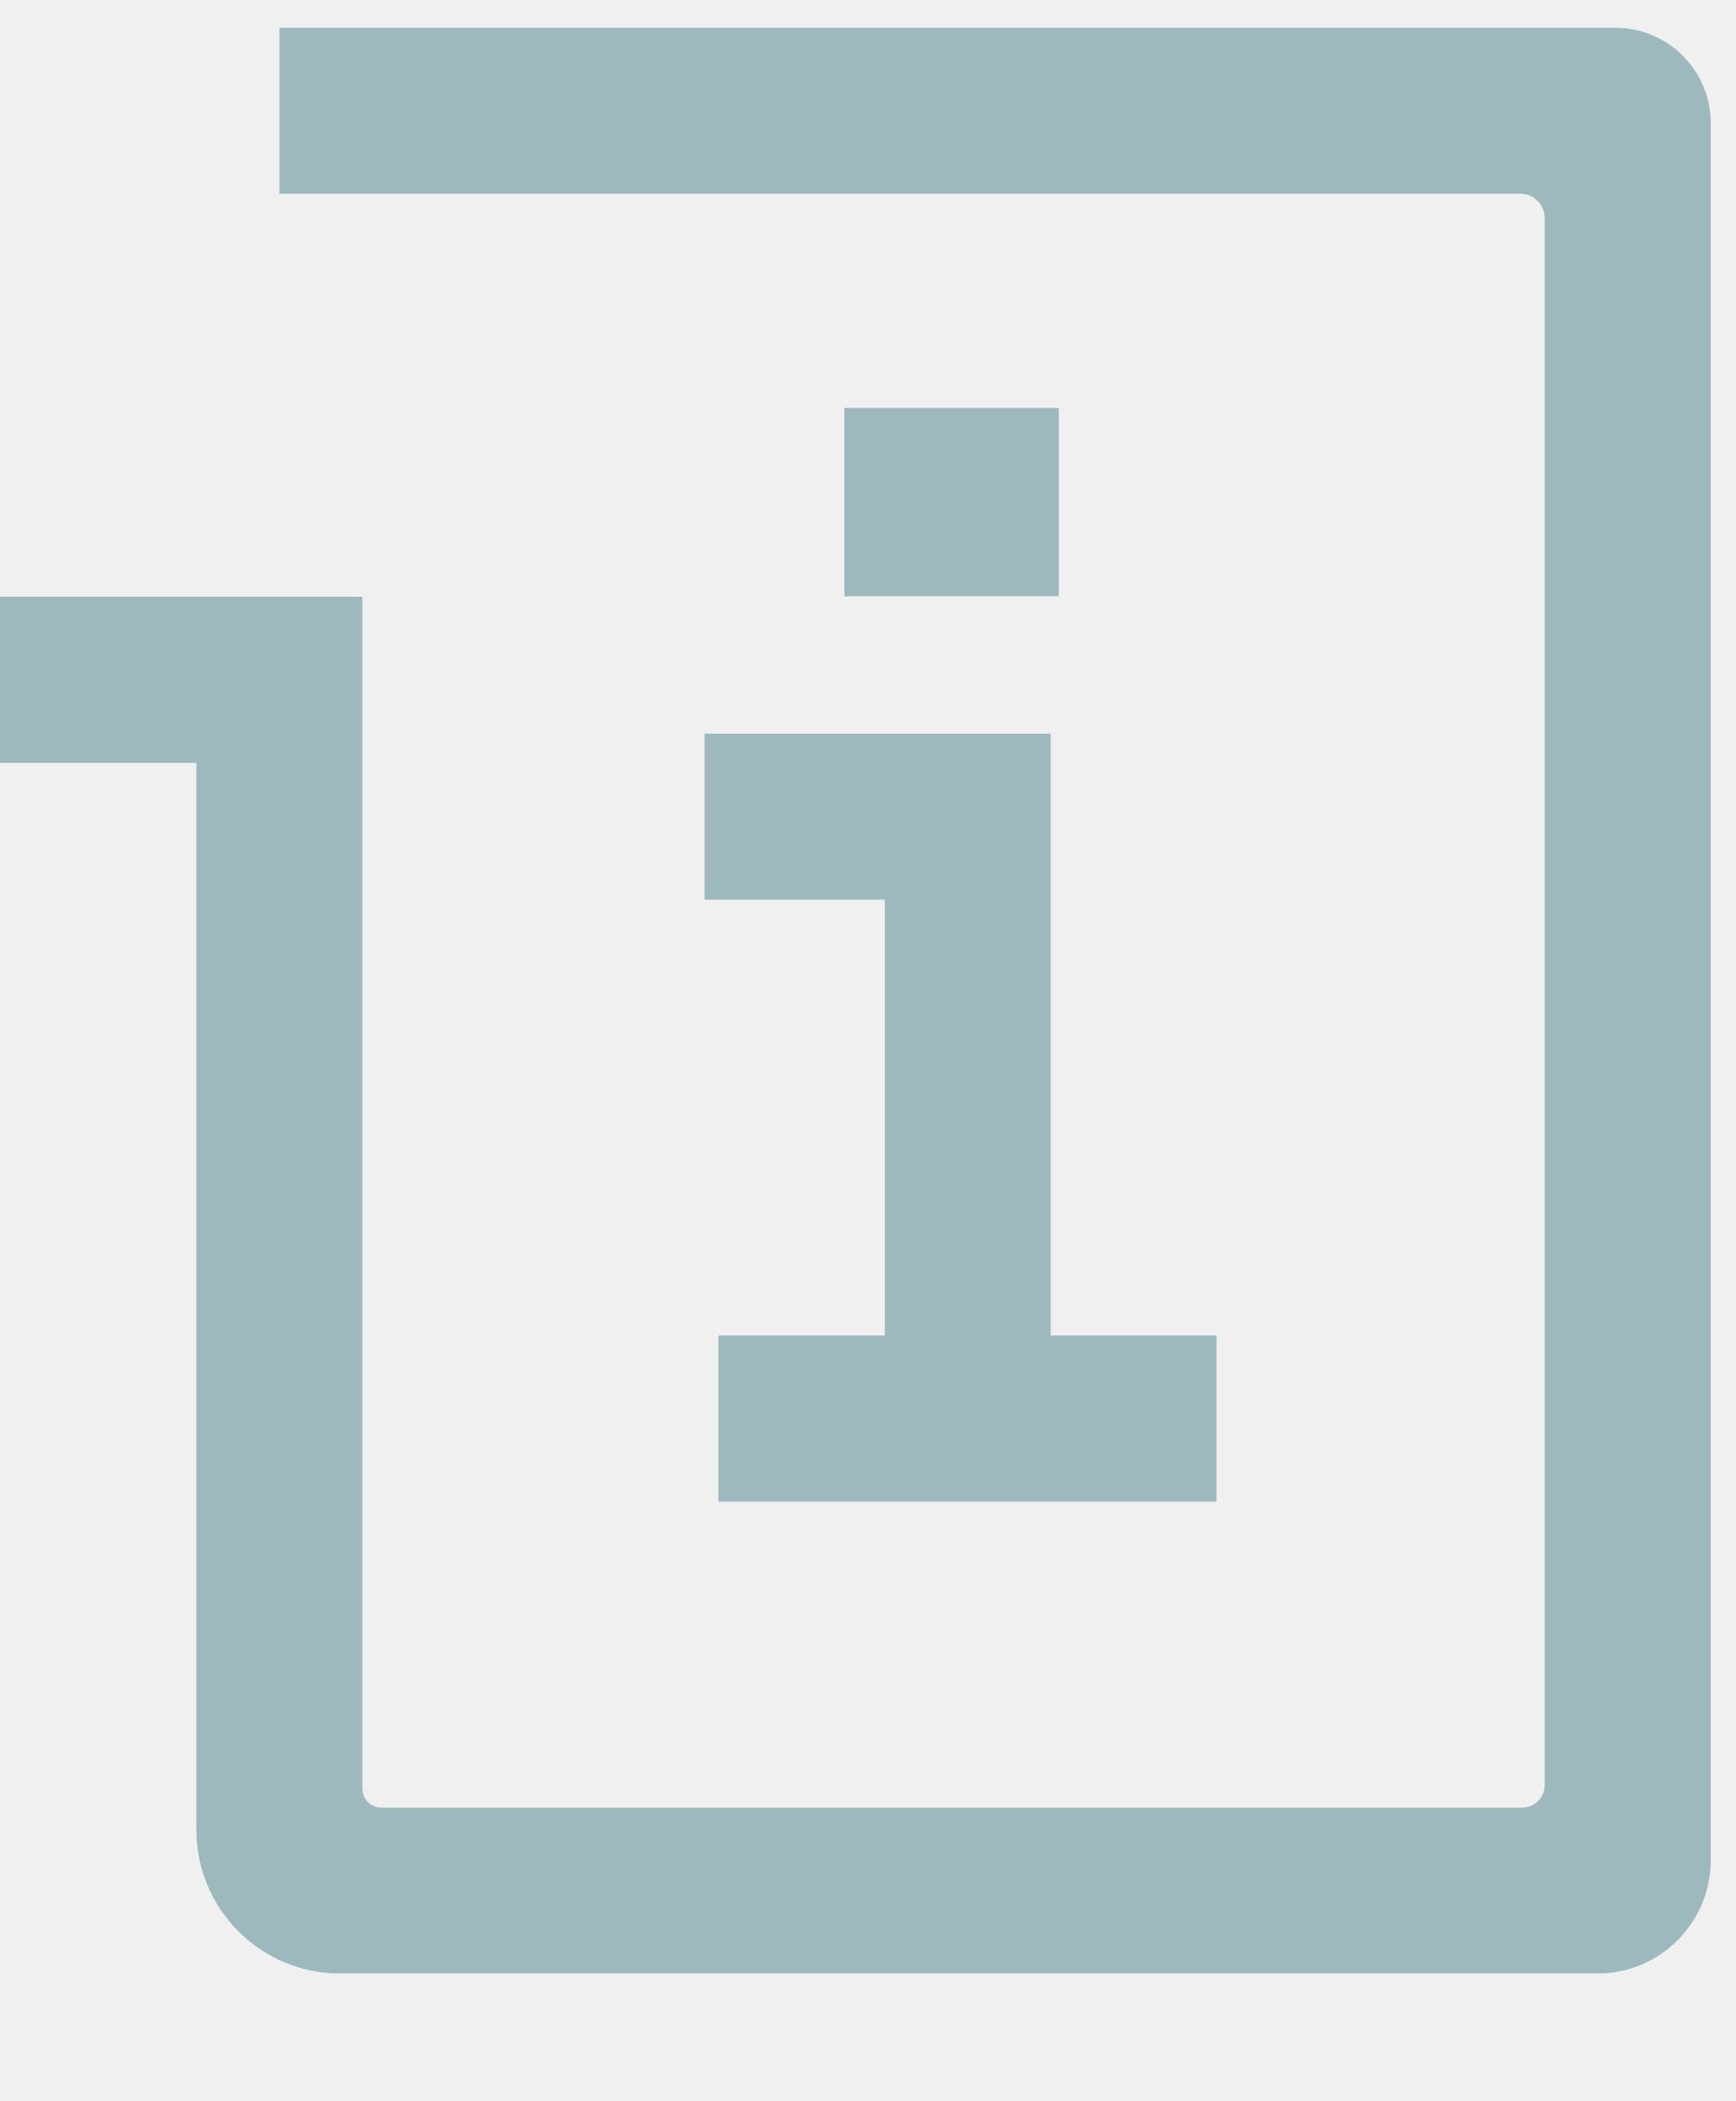
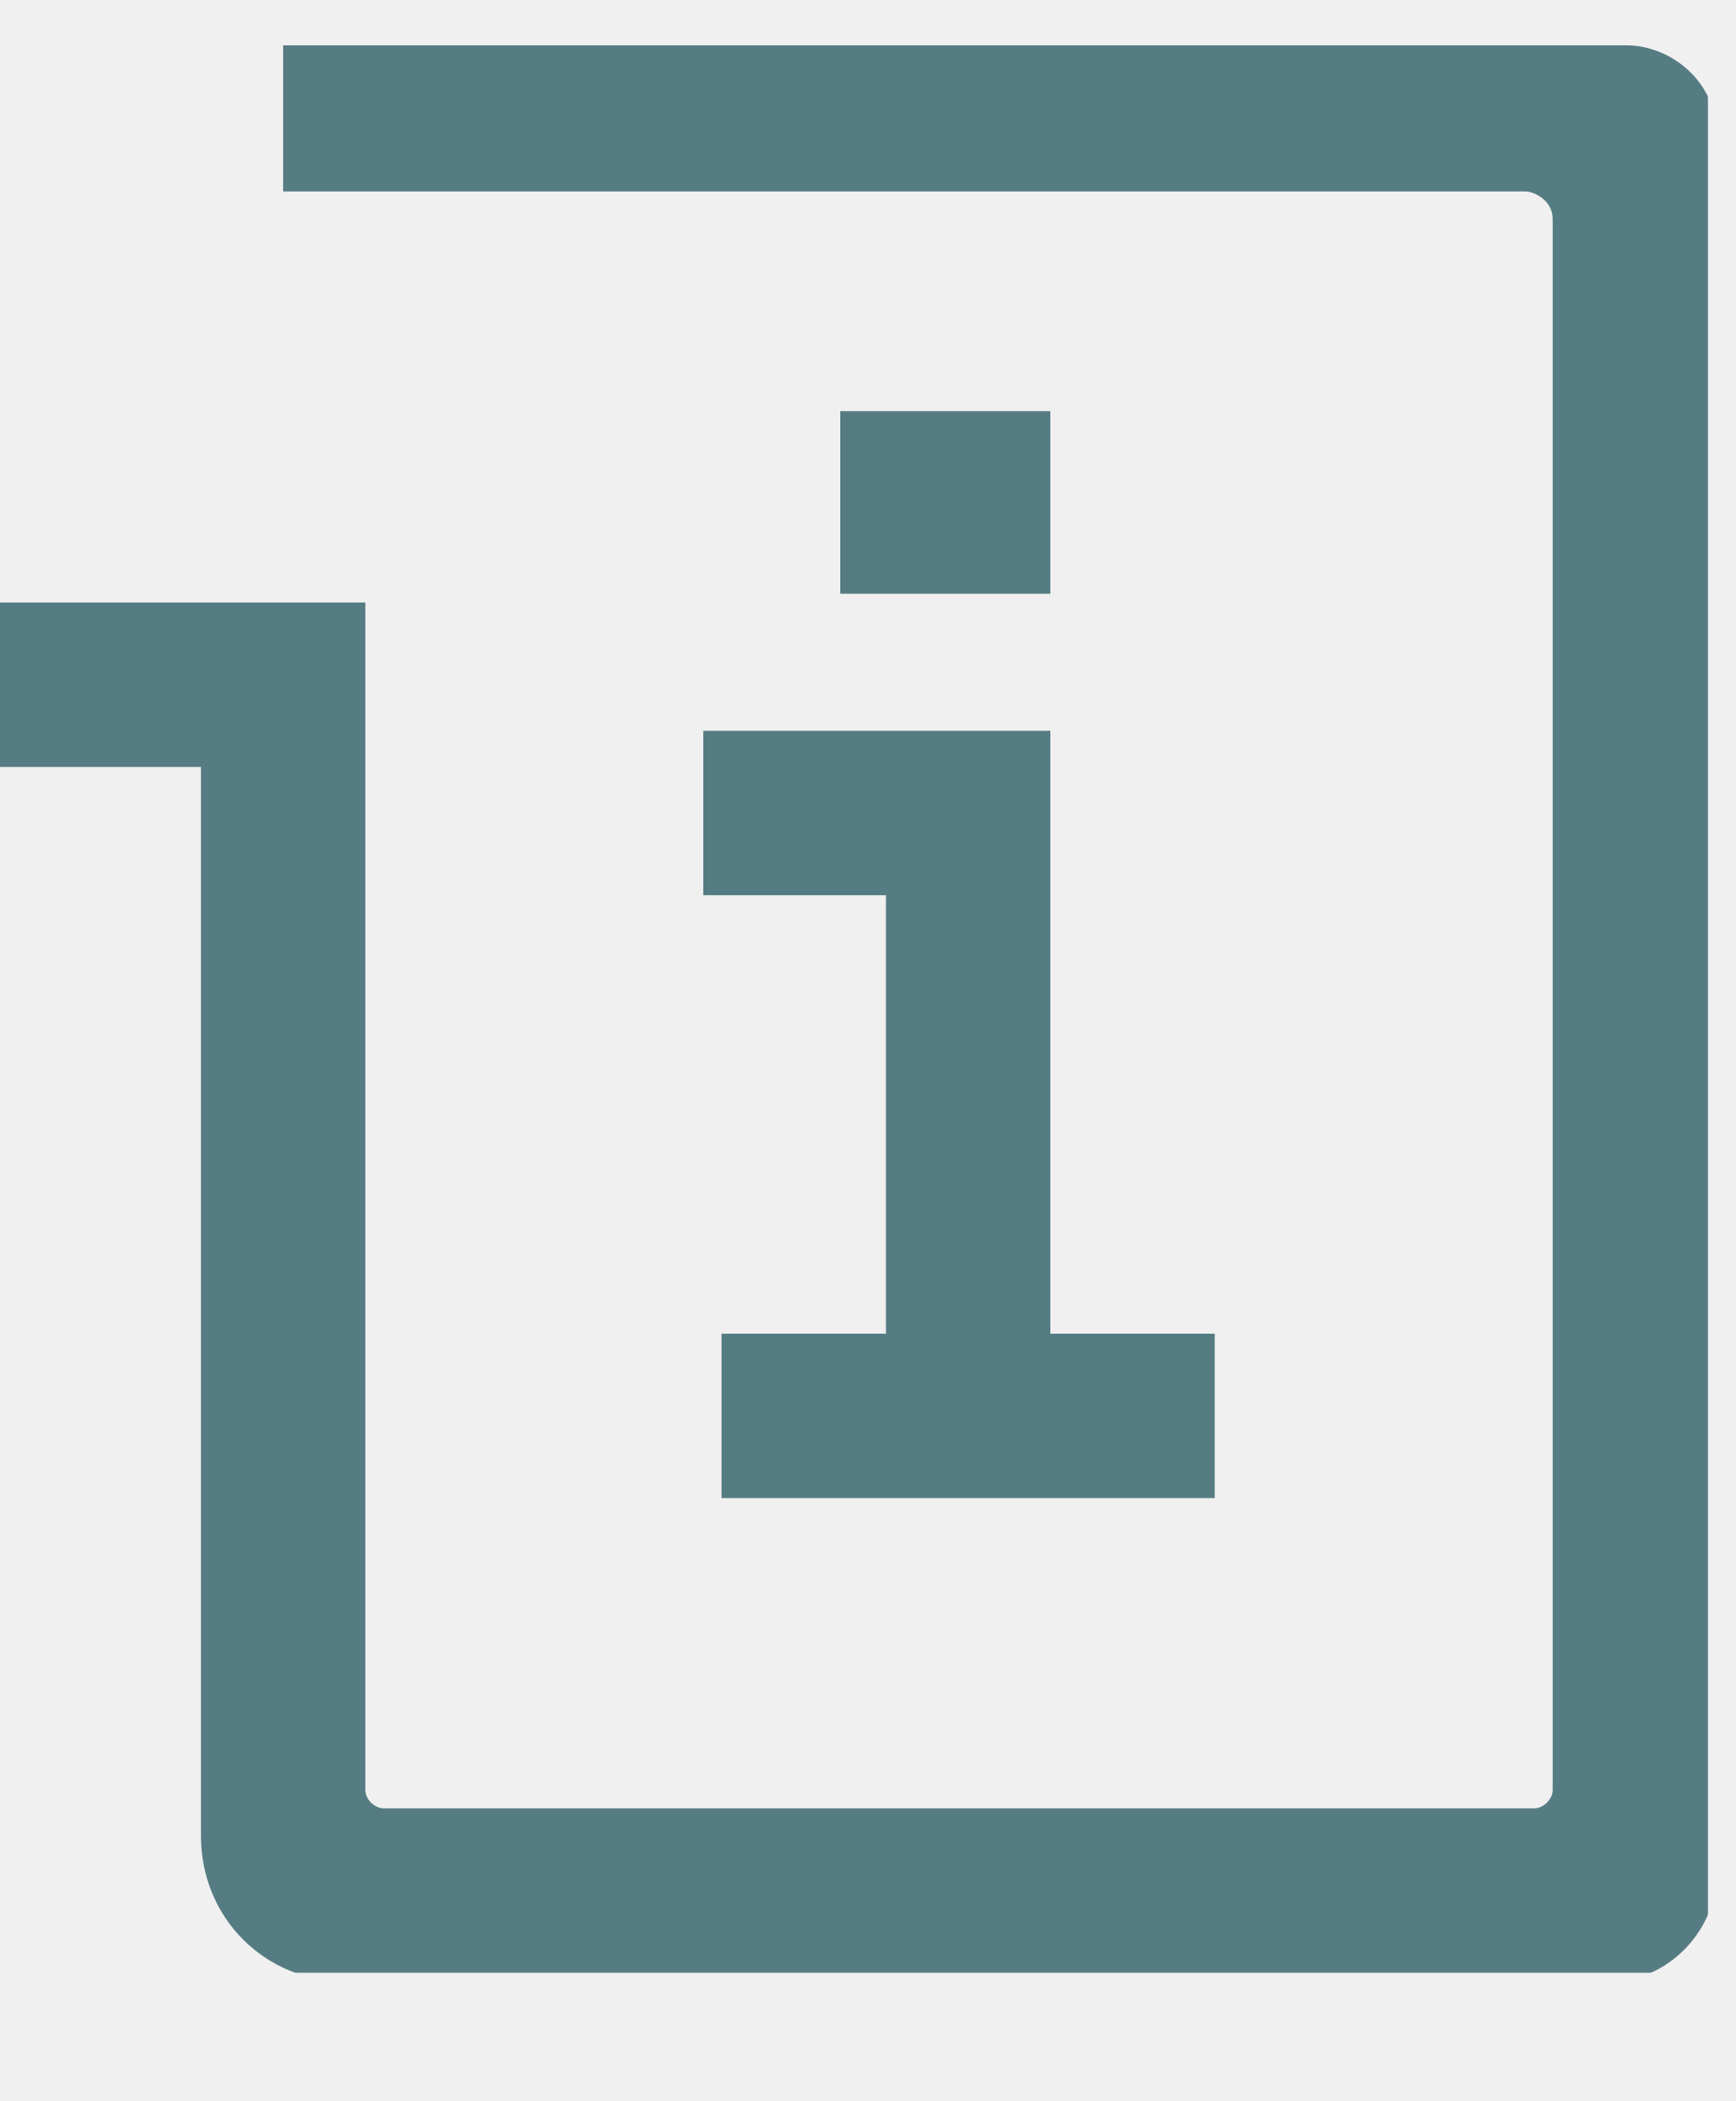
- <svg xmlns="http://www.w3.org/2000/svg" xmlns:xlink="http://www.w3.org/1999/xlink" width="19" height="23" viewBox="0 0 19 23">
-   <defs>
-     <filter id="a">
-       <feColorMatrix in="SourceGraphic" values="0 0 0 0 0.339 0 0 0 0 0.488 0 0 0 0 0.515 0 0 0 1 0" />
-     </filter>
-     <path id="b" d="M0 .207h18.731v21.302H0z" />
-   </defs>
-   <g filter="url(#a)" fill="none" fill-rule="evenodd">
-     <g transform="translate(0 .0959)">
-       <mask id="c" fill="#fff">
-         <use xlink:href="#b" />
-       </mask>
-       <path d="M3.059.207v1.818h13.587c.148 0 .267.12.267.268v17.152a.247.247 0 01-.247.247H4.174a.206.206 0 01-.206-.206V6.437H0V8.255h2.15v11.679c0 .87.705 1.575 1.575 1.575h13.763c.686 0 1.243-.556 1.243-1.243V1.254c0-.578-.468-1.046-1.046-1.046H3.059z" fill="#000" mask="url(#c)" />
-     </g>
-     <path fill="#000" d="M7.714 9.849h1.973V14.62H7.866v1.818h5.453V14.62h-1.815V8.031H7.714zM9.245 6.528h2.348V4.466H9.245z" />
+ <svg xmlns="http://www.w3.org/2000/svg" viewBox="0 0 19 23">
+   <mask id="a" height="21.3" maskUnits="userSpaceOnUse" width="18.7" x="0" y=".2">
+     <path clip-rule="evenodd" d="M0 .2h18.7v21.3H0z" fill="#fff" fill-rule="evenodd" />
+   </mask>
+   <mask id="b" height="2.1" maskUnits="userSpaceOnUse" width="2.3" x="9.2" y="4.5">
+     <path clip-rule="evenodd" d="M0 21.6h18.7V.3H0z" fill="#fff" fill-rule="evenodd" />
+   </mask>
+   <g clip-rule="evenodd" fill="#567c83" fill-rule="evenodd">
+     <path d="M3.1.2V2h13.6c.1 0 .3.1.3.3v17.2c0 .1-.1.2-.2.2H4.2c-.1 0-.2-.1-.2-.2v-13H0v1.8h2.2V20c0 .9.7 1.6 1.6 1.6h13.8c.7 0 1.2-.6 1.2-1.2v-19c0-.6-.5-1-1-1H3.1z" mask="url(#a)" transform="translate(0 .0959)" />
+     <path d="M7.7 9.8h2v4.8H7.9v1.8h5.4v-1.8h-1.8V8H7.7z" />
+     <path d="M9.2 6.5h2.4v-2H9.2z" mask="url(#b)" />
  </g>
</svg>
